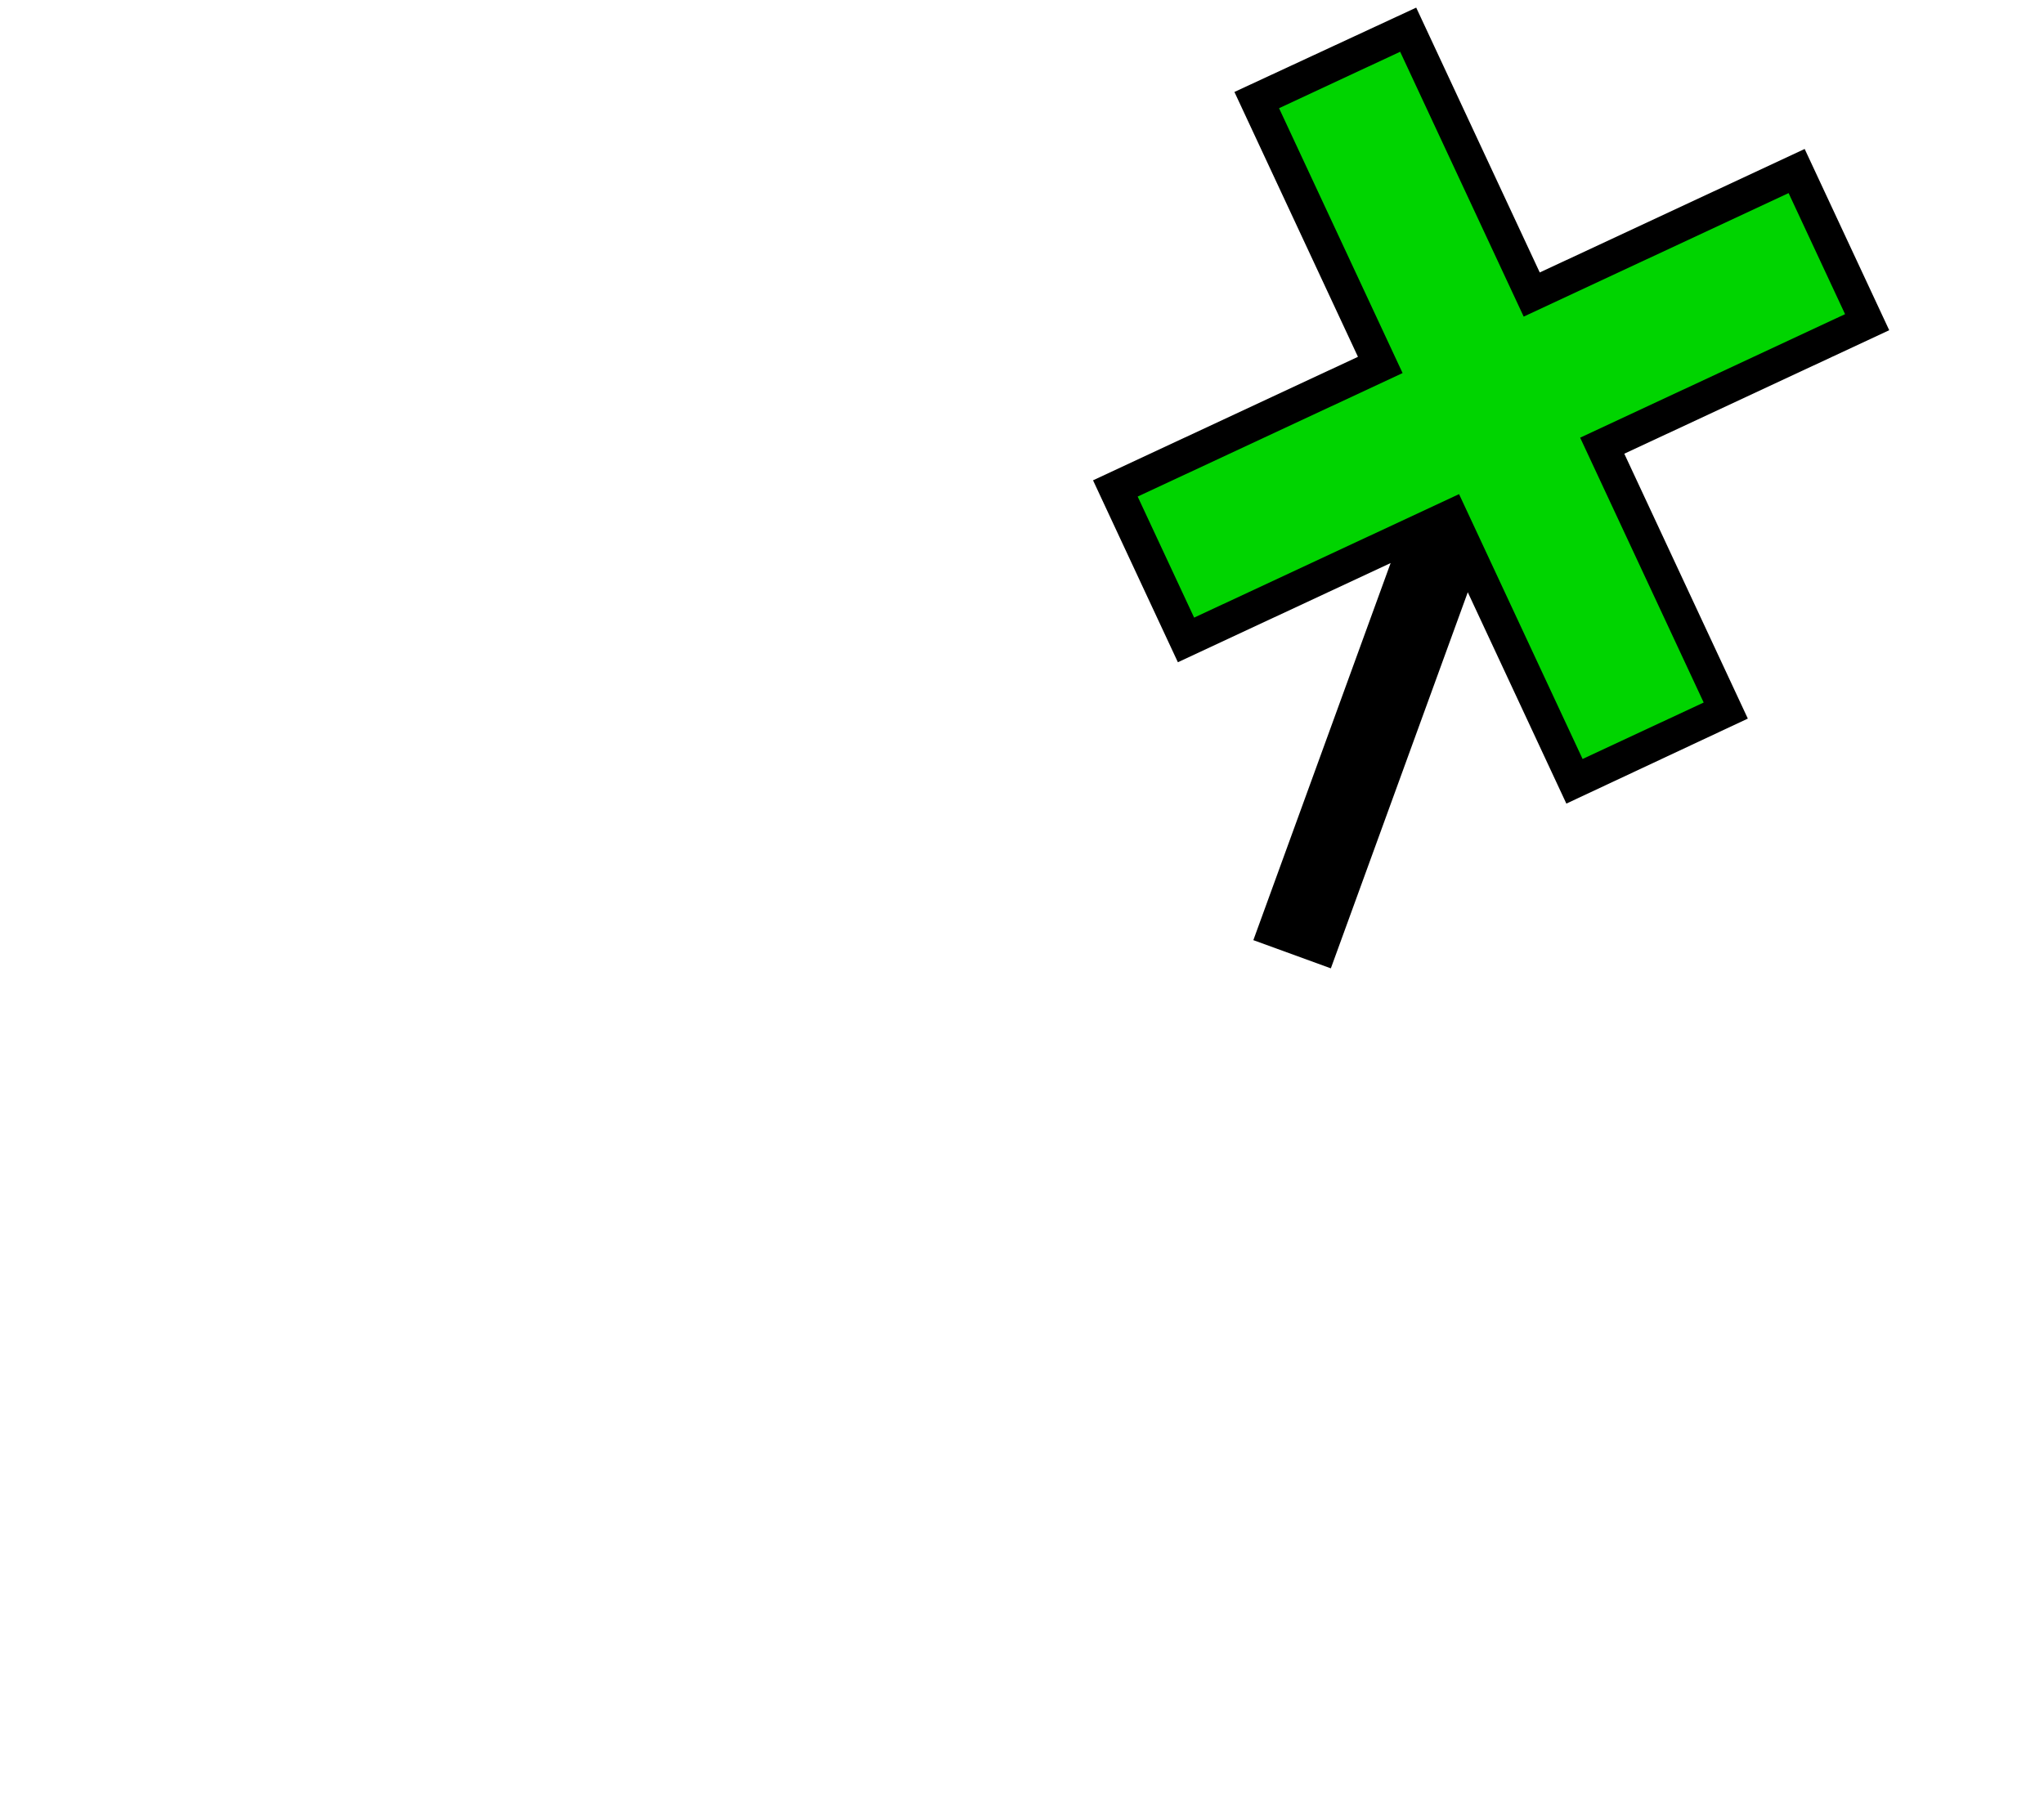
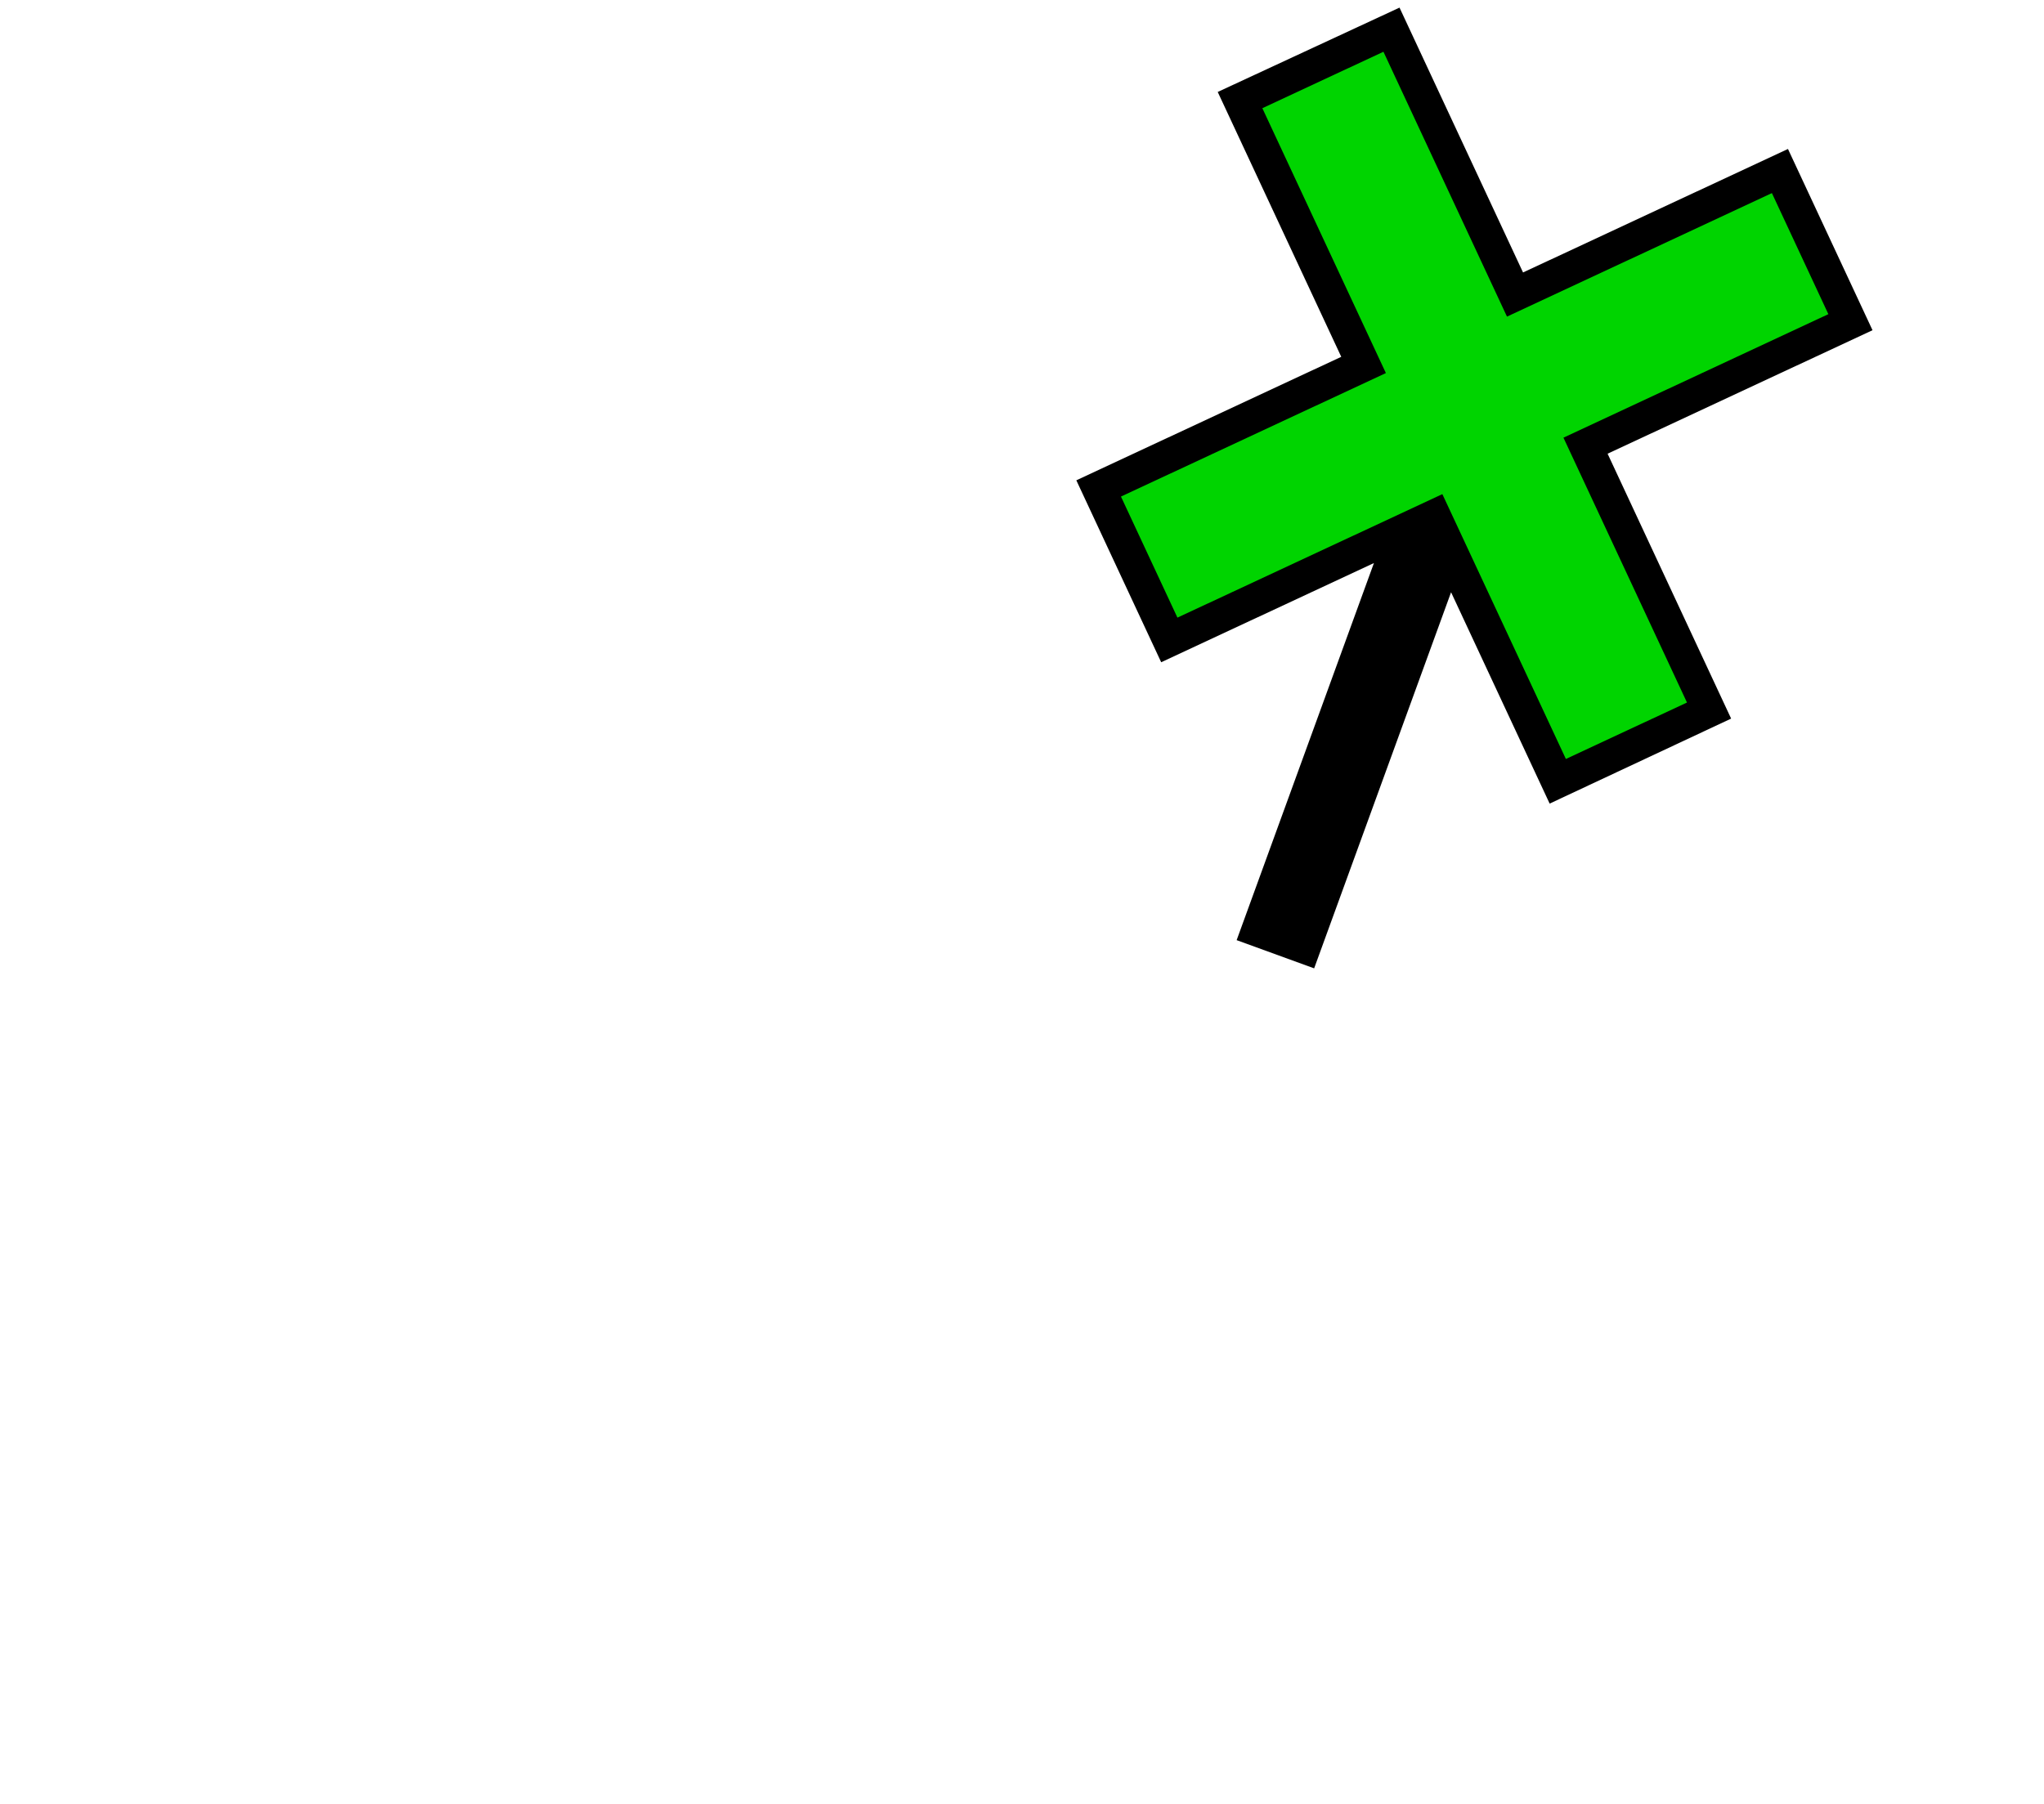
<svg xmlns="http://www.w3.org/2000/svg" version="1.0" width="122.376" height="108" id="svg2">
  <defs id="defs8" />
-   <path style="fill:#00d400" d="M 94.164,46.738 103.411,42.336 95.813,26.622 111.556,19.281 107.331,10.222 91.737,17.493 84.178,1.671 75.079,6.005 82.489,21.896 l -15.891,7.41 4.155,8.911 15.852,-7.301 z" id="path_fill_h12" />
-   <path d="M 108.047,8.921 113.109,19.775 97.248,27.171 104.644,43.033 93.779,48.124 87.877,35.467 79.679,57.99 75.039,56.301 83.258,33.719 70.521,39.659 65.441,28.764 81.302,21.368 73.906,5.507 84.79,0.456 92.186,16.317 Z m -0.962,2.643 -15.861,7.396 -7.396,-15.861 -7.25,3.381 7.396,15.861 -15.861,7.396 3.381,7.25 15.861,-7.396 7.396,15.861 7.25,-3.381 -7.396,-15.861 15.861,-7.396 z" id="path_stroke" />
+   <path style="fill:#00d400" d="M 93.164,46.738 102.411,42.336 94.813,26.622 110.556,19.281 106.331,10.222 90.737,17.493 83.178,1.671 74.079,6.005 81.489,21.896 l -15.891,7.41 4.155,8.911 15.852,-7.301 z" id="path_fill_h12" />
+   <path d="M 107.047,8.921 112.109,19.775 96.248,27.171 103.644,43.033 92.779,48.124 86.877,35.467 78.679,57.99 74.039,56.301 82.258,33.719 69.521,39.659 64.441,28.764 80.302,21.368 72.906,5.507 83.79,0.456 91.186,16.317 Z m -0.962,2.643 -15.861,7.396 -7.396,-15.861 -7.25,3.381 7.396,15.861 -15.861,7.396 3.381,7.25 15.861,-7.396 7.396,15.861 7.25,-3.381 -7.396,-15.861 15.861,-7.396 z" id="path_stroke" />
</svg>
